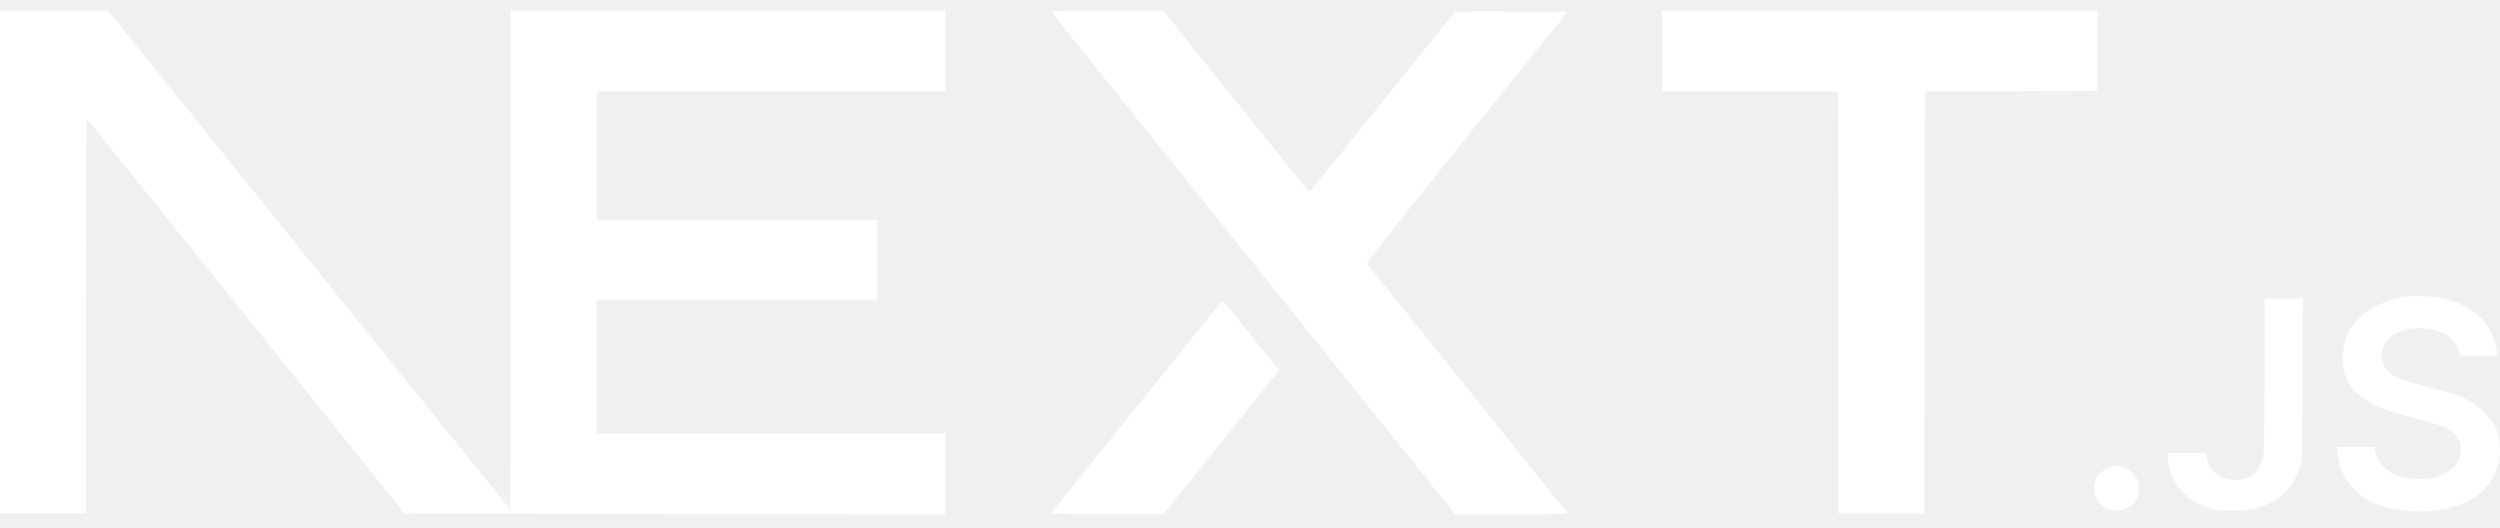
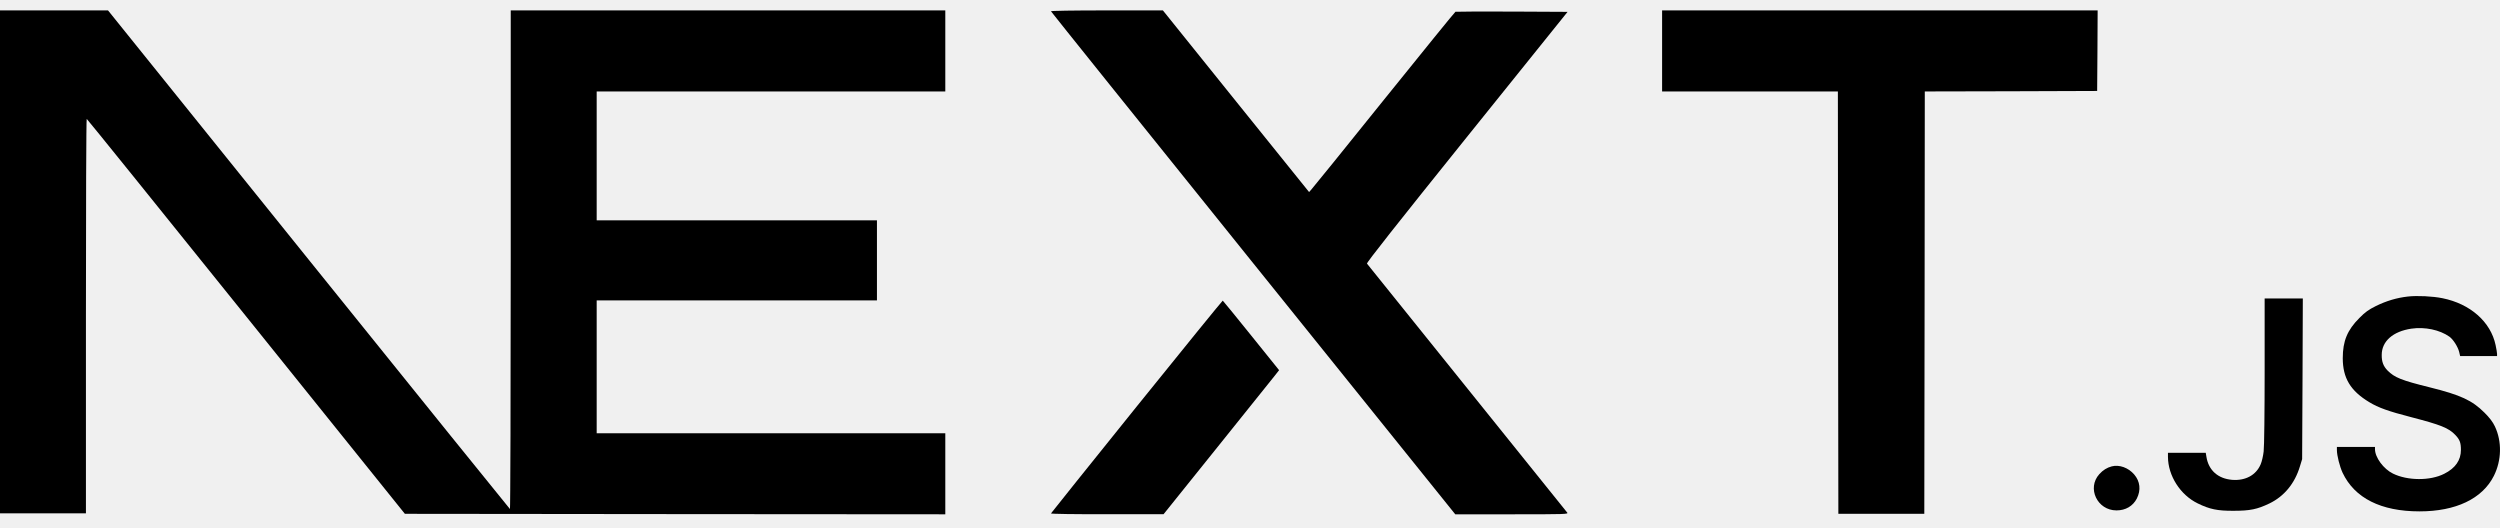
<svg xmlns="http://www.w3.org/2000/svg" width="180" height="38" viewBox="0 0 180 38" fill="none">
  <g id="Nextjs-logo.svg 1" clip-path="url(#clip0_2700_4904)">
    <g id="Group">
-       <path id="Vector" d="M0 18.854V36.959H3.094H6.187V22.756C6.187 14.945 6.209 8.553 6.244 8.56C6.272 8.56 11.433 14.959 17.719 22.777L29.151 36.995L48.607 37.016L68.062 37.03V34.112V31.194H55.511H42.961V26.413V21.631H53.051H63.14V18.749V15.866H53.051H42.961V11.225V6.585H55.511H68.062V3.667V0.749H52.418H36.773V18.721C36.773 28.599 36.745 36.671 36.717 36.65C36.682 36.629 30.157 28.543 22.212 18.678L7.777 0.749H3.888H0V18.854Z" fill="white" />
-       <path id="Vector_2" d="M75.67 0.812C75.684 0.854 82.237 9.017 90.232 18.953L104.779 37.03H108.857C112.746 37.03 112.936 37.023 112.837 36.903C112.732 36.784 98.55 19.149 98.423 18.981C98.374 18.924 100.568 16.147 105.609 9.875L112.865 0.854L108.864 0.833C106.671 0.826 104.836 0.833 104.793 0.847C104.751 0.861 102.431 3.723 99.632 7.196C96.841 10.67 94.486 13.581 94.401 13.665L94.254 13.827L88.987 7.288L83.728 0.749H79.685C77.196 0.749 75.656 0.777 75.67 0.812Z" fill="white" />
-       <path id="Vector_3" d="M119.671 3.667V6.585H125.999H132.327L132.341 21.786L132.362 36.995H135.456H138.55L138.571 21.793L138.585 6.585L144.793 6.571L150.995 6.549L151.016 3.646L151.03 0.749H135.351H119.671V3.667Z" fill="white" />
-       <path id="Vector_4" d="M173.369 21.35C172.567 21.442 171.829 21.66 171.069 22.032C170.535 22.299 170.296 22.468 169.874 22.897C169.009 23.762 168.679 24.556 168.679 25.787C168.679 27.221 169.234 28.142 170.591 28.958C171.224 29.345 171.983 29.619 173.601 30.034C175.738 30.589 176.301 30.814 176.779 31.313C177.102 31.651 177.186 31.869 177.186 32.396C177.186 33.135 176.786 33.711 175.984 34.112C174.979 34.625 173.347 34.618 172.293 34.098C171.611 33.767 170.999 32.931 170.999 32.34V32.178H169.628H168.257V32.403C168.257 32.804 168.461 33.592 168.665 34.035C169.529 35.863 171.428 36.819 174.205 36.819C176.821 36.819 178.726 35.912 179.556 34.267C180.119 33.148 180.147 31.791 179.633 30.702C179.479 30.378 179.254 30.083 178.881 29.71C177.995 28.824 177.158 28.438 174.944 27.889C172.904 27.383 172.412 27.186 171.906 26.68C171.604 26.37 171.477 26.047 171.484 25.555C171.484 24.57 172.293 23.86 173.622 23.663C174.592 23.523 175.661 23.748 176.357 24.24C176.631 24.437 176.961 24.957 177.06 25.337L177.13 25.639H178.459H179.788V25.477C179.788 25.393 179.739 25.105 179.683 24.845C179.331 23.171 177.854 21.87 175.851 21.47C175.154 21.329 174.051 21.273 173.369 21.35Z" fill="white" />
-       <path id="Vector_5" d="M163.054 26.708C163.054 29.584 163.026 32.192 162.983 32.509C162.948 32.825 162.85 33.247 162.765 33.437C162.435 34.21 161.669 34.625 160.712 34.548C159.693 34.464 159.018 33.859 158.863 32.896L158.814 32.6H157.457H156.093V32.896C156.1 34.253 156.979 35.631 158.23 36.242C159.088 36.664 159.665 36.784 160.804 36.777C162.006 36.777 162.519 36.671 163.398 36.249C164.46 35.736 165.226 34.808 165.592 33.585L165.754 33.057L165.782 27.271L165.803 21.491H164.425H163.054V26.708Z" fill="white" />
-       <path id="Vector_6" d="M81.843 29.267C78.461 33.472 75.684 36.931 75.67 36.967C75.656 37.002 77.386 37.03 79.713 37.023H83.777L87.63 32.227C89.746 29.591 91.617 27.256 91.786 27.046L92.095 26.652L90.091 24.163C88.987 22.792 88.066 21.66 88.038 21.645C88.017 21.639 85.225 25.07 81.843 29.267Z" fill="white" />
-       <path id="Vector_7" d="M152.05 33.578C151.699 33.669 151.418 33.845 151.15 34.14C150.243 35.146 151.003 36.749 152.388 36.749C153.042 36.749 153.569 36.439 153.85 35.898C154.16 35.286 154.089 34.66 153.661 34.161C153.246 33.676 152.592 33.437 152.05 33.578Z" fill="white" />
+       <path id="Vector" d="M0 18.854V36.959H3.094H6.187V22.756C6.187 14.945 6.209 8.553 6.244 8.56C6.272 8.56 11.433 14.959 17.719 22.777L29.151 36.995L48.607 37.016L68.062 37.03V34.112V31.194H55.511H42.961V26.413V21.631H53.051H63.14V18.749V15.866H53.051H42.961V11.225V6.585H55.511H68.062V3.667V0.749H52.418H36.773V18.721C36.773 28.599 36.745 36.671 36.717 36.65C36.682 36.629 30.157 28.543 22.212 18.678L7.777 0.749H3.888H0V18.854Z" fill="#000000" />
+       <path id="Vector_2" d="M75.67 0.812C75.684 0.854 82.237 9.017 90.232 18.953L104.779 37.03H108.857C112.746 37.03 112.936 37.023 112.837 36.903C112.732 36.784 98.55 19.149 98.423 18.981C98.374 18.924 100.568 16.147 105.609 9.875L112.865 0.854L108.864 0.833C106.671 0.826 104.836 0.833 104.793 0.847C104.751 0.861 102.431 3.723 99.632 7.196C96.841 10.67 94.486 13.581 94.401 13.665L94.254 13.827L88.987 7.288L83.728 0.749H79.685C77.196 0.749 75.656 0.777 75.67 0.812Z" fill="#000000" />
+       <path id="Vector_3" d="M119.671 3.667V6.585H125.999H132.327L132.341 21.786L132.362 36.995H135.456H138.55L138.571 21.793L138.585 6.585L144.793 6.571L150.995 6.549L151.016 3.646L151.03 0.749H135.351H119.671V3.667Z" fill="#000000" />
+       <path id="Vector_4" d="M173.369 21.35C172.567 21.442 171.829 21.66 171.069 22.032C170.535 22.299 170.296 22.468 169.874 22.897C169.009 23.762 168.679 24.556 168.679 25.787C168.679 27.221 169.234 28.142 170.591 28.958C171.224 29.345 171.983 29.619 173.601 30.034C175.738 30.589 176.301 30.814 176.779 31.313C177.102 31.651 177.186 31.869 177.186 32.396C177.186 33.135 176.786 33.711 175.984 34.112C174.979 34.625 173.347 34.618 172.293 34.098C171.611 33.767 170.999 32.931 170.999 32.34V32.178H169.628H168.257V32.403C168.257 32.804 168.461 33.592 168.665 34.035C169.529 35.863 171.428 36.819 174.205 36.819C176.821 36.819 178.726 35.912 179.556 34.267C180.119 33.148 180.147 31.791 179.633 30.702C179.479 30.378 179.254 30.083 178.881 29.71C177.995 28.824 177.158 28.438 174.944 27.889C172.904 27.383 172.412 27.186 171.906 26.68C171.604 26.37 171.477 26.047 171.484 25.555C171.484 24.57 172.293 23.86 173.622 23.663C174.592 23.523 175.661 23.748 176.357 24.24C176.631 24.437 176.961 24.957 177.06 25.337L177.13 25.639H178.459H179.788V25.477C179.788 25.393 179.739 25.105 179.683 24.845C179.331 23.171 177.854 21.87 175.851 21.47C175.154 21.329 174.051 21.273 173.369 21.35Z" fill="#000000" />
+       <path id="Vector_5" d="M163.054 26.708C163.054 29.584 163.026 32.192 162.983 32.509C162.948 32.825 162.85 33.247 162.765 33.437C162.435 34.21 161.669 34.625 160.712 34.548C159.693 34.464 159.018 33.859 158.863 32.896L158.814 32.6H157.457H156.093V32.896C156.1 34.253 156.979 35.631 158.23 36.242C159.088 36.664 159.665 36.784 160.804 36.777C162.006 36.777 162.519 36.671 163.398 36.249C164.46 35.736 165.226 34.808 165.592 33.585L165.754 33.057L165.782 27.271L165.803 21.491H164.425H163.054V26.708Z" fill="#000000" />
+       <path id="Vector_6" d="M81.843 29.267C78.461 33.472 75.684 36.931 75.67 36.967C75.656 37.002 77.386 37.03 79.713 37.023H83.777L87.63 32.227C89.746 29.591 91.617 27.256 91.786 27.046L92.095 26.652L90.091 24.163C88.987 22.792 88.066 21.66 88.038 21.645C88.017 21.639 85.225 25.07 81.843 29.267Z" fill="#000000" />
+       <path id="Vector_7" d="M152.05 33.578C151.699 33.669 151.418 33.845 151.15 34.14C150.243 35.146 151.003 36.749 152.388 36.749C153.042 36.749 153.569 36.439 153.85 35.898C154.16 35.286 154.089 34.66 153.661 34.161C153.246 33.676 152.592 33.437 152.05 33.578Z" fill="#000000" />
    </g>
  </g>
  <defs>
    <clipPath id="clip0_2700_4904">
-       <rect width="179.999" height="36.562" fill="white" transform="translate(0 0.748779)" />
+       <rect width="179.999" height="36.562" fill="#000000" transform="translate(0 0.748779)" />
    </clipPath>
  </defs>
</svg>
